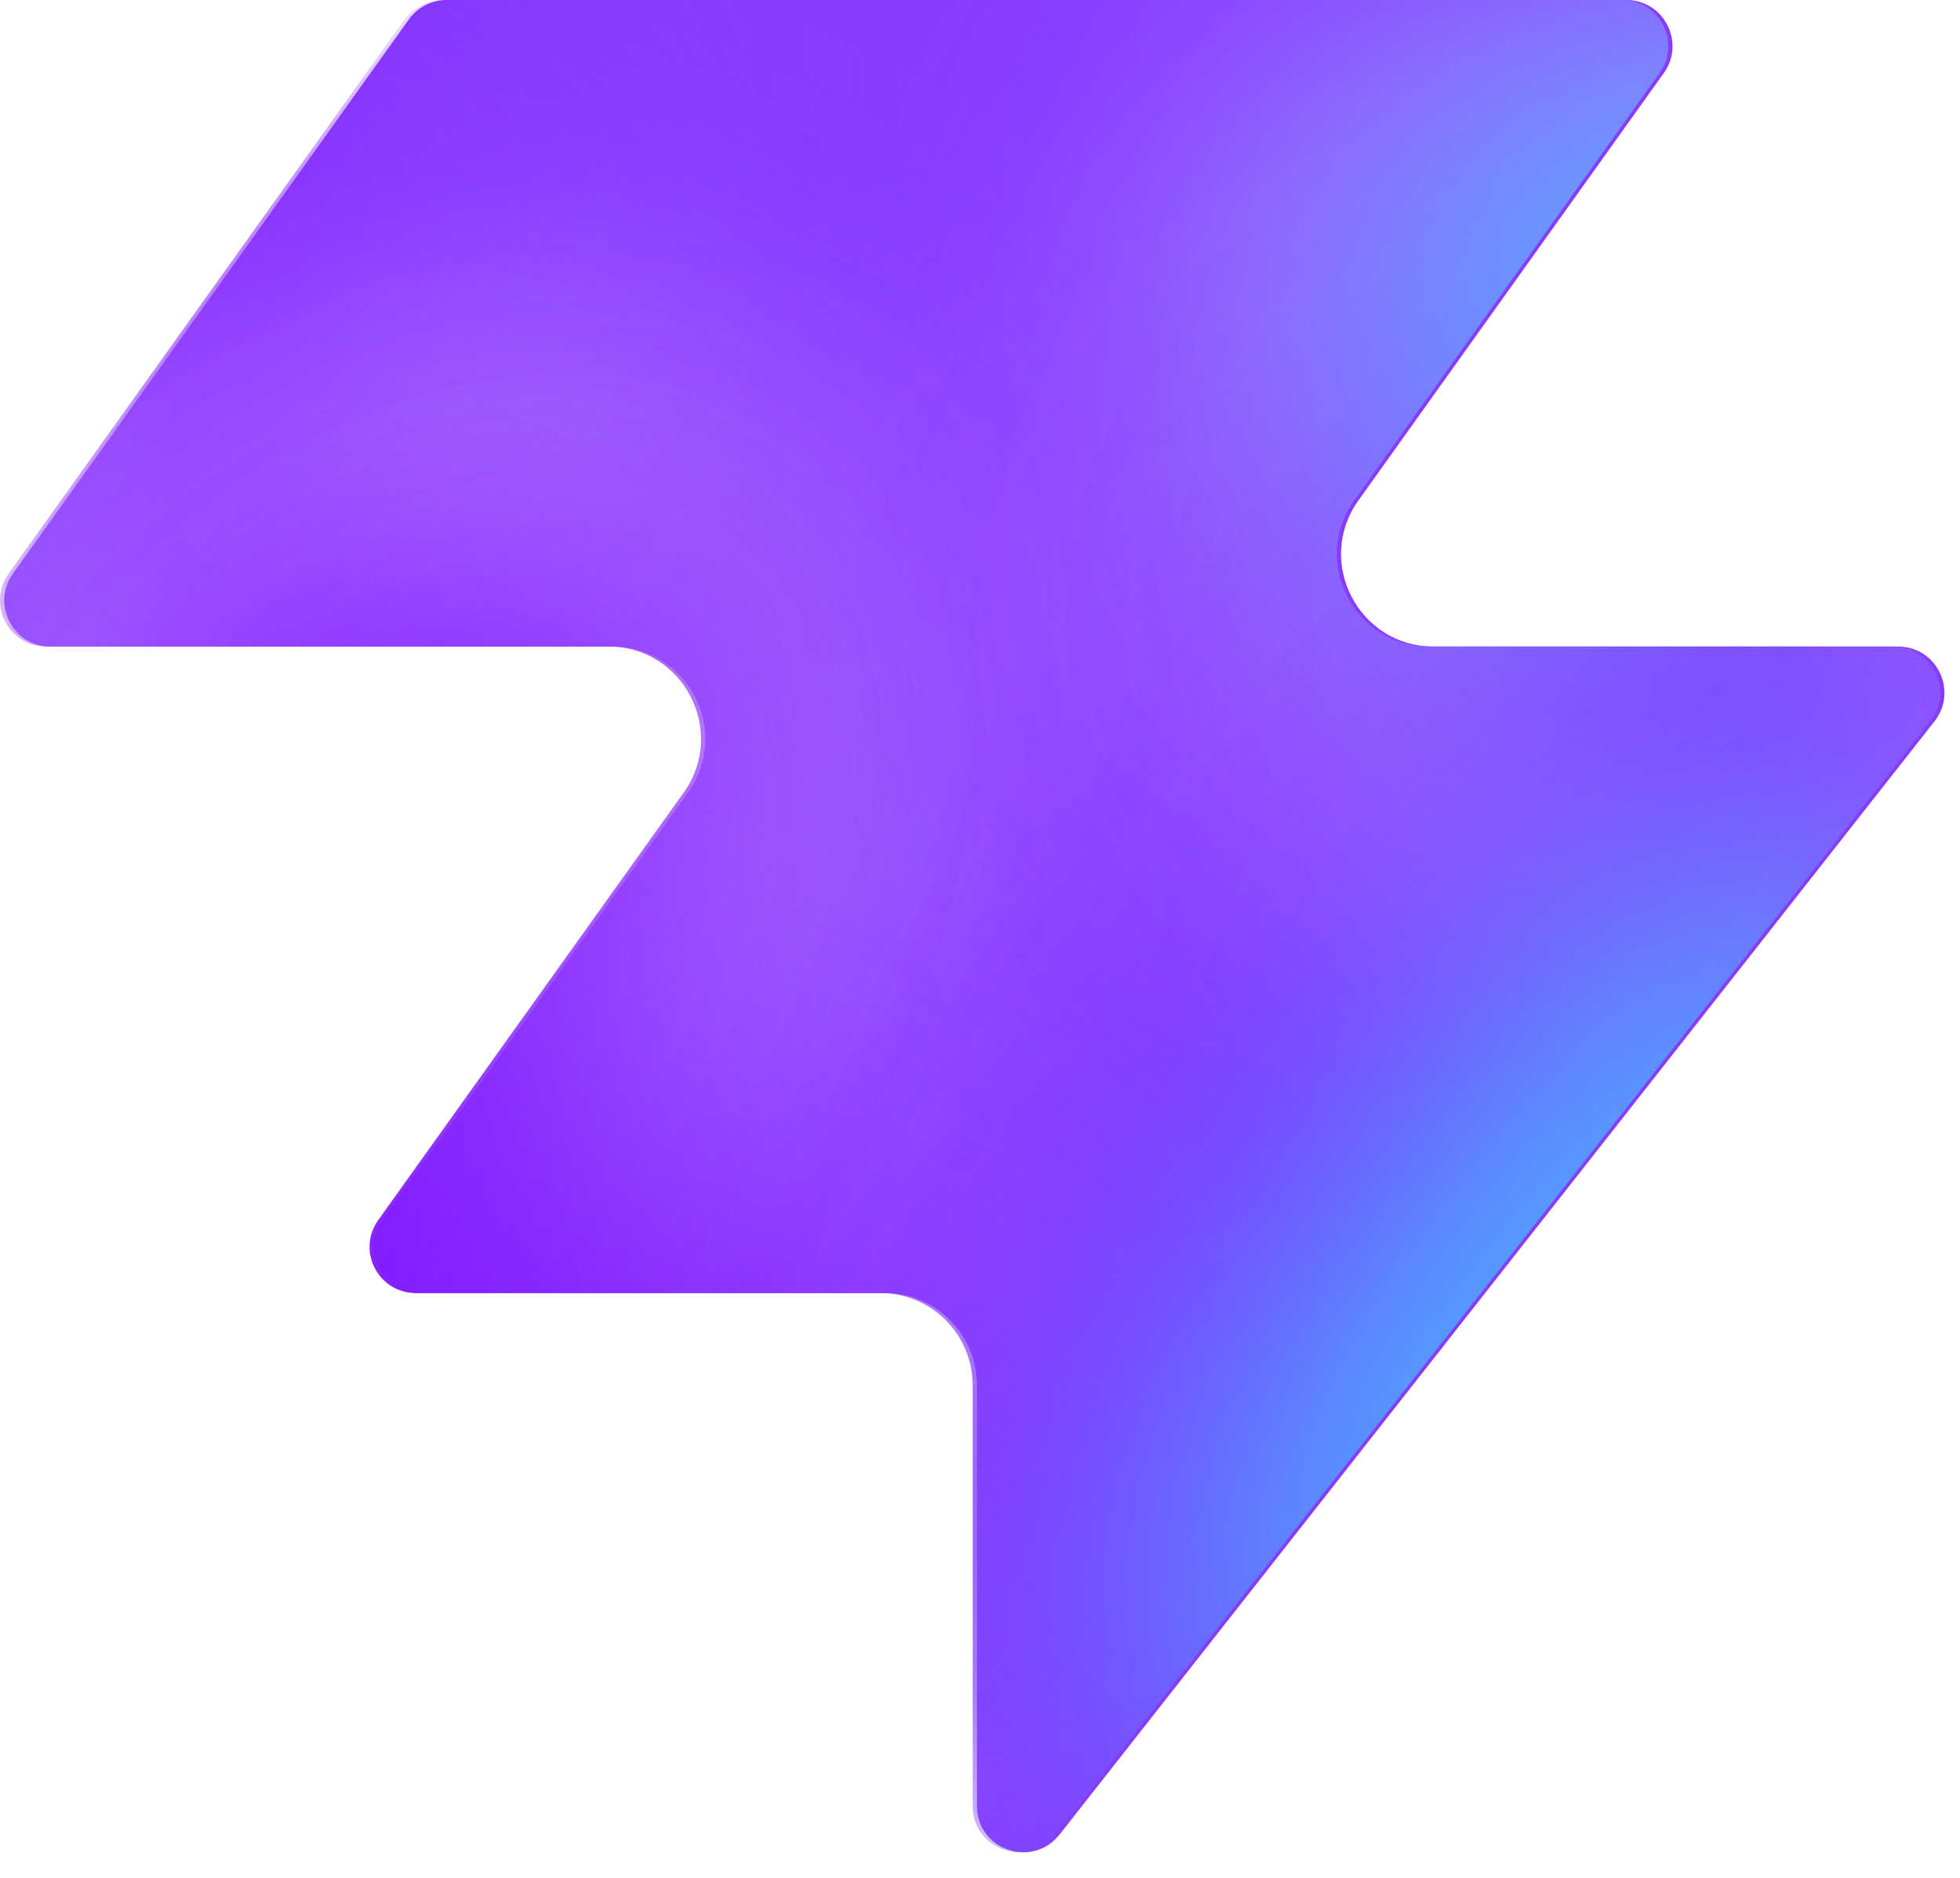
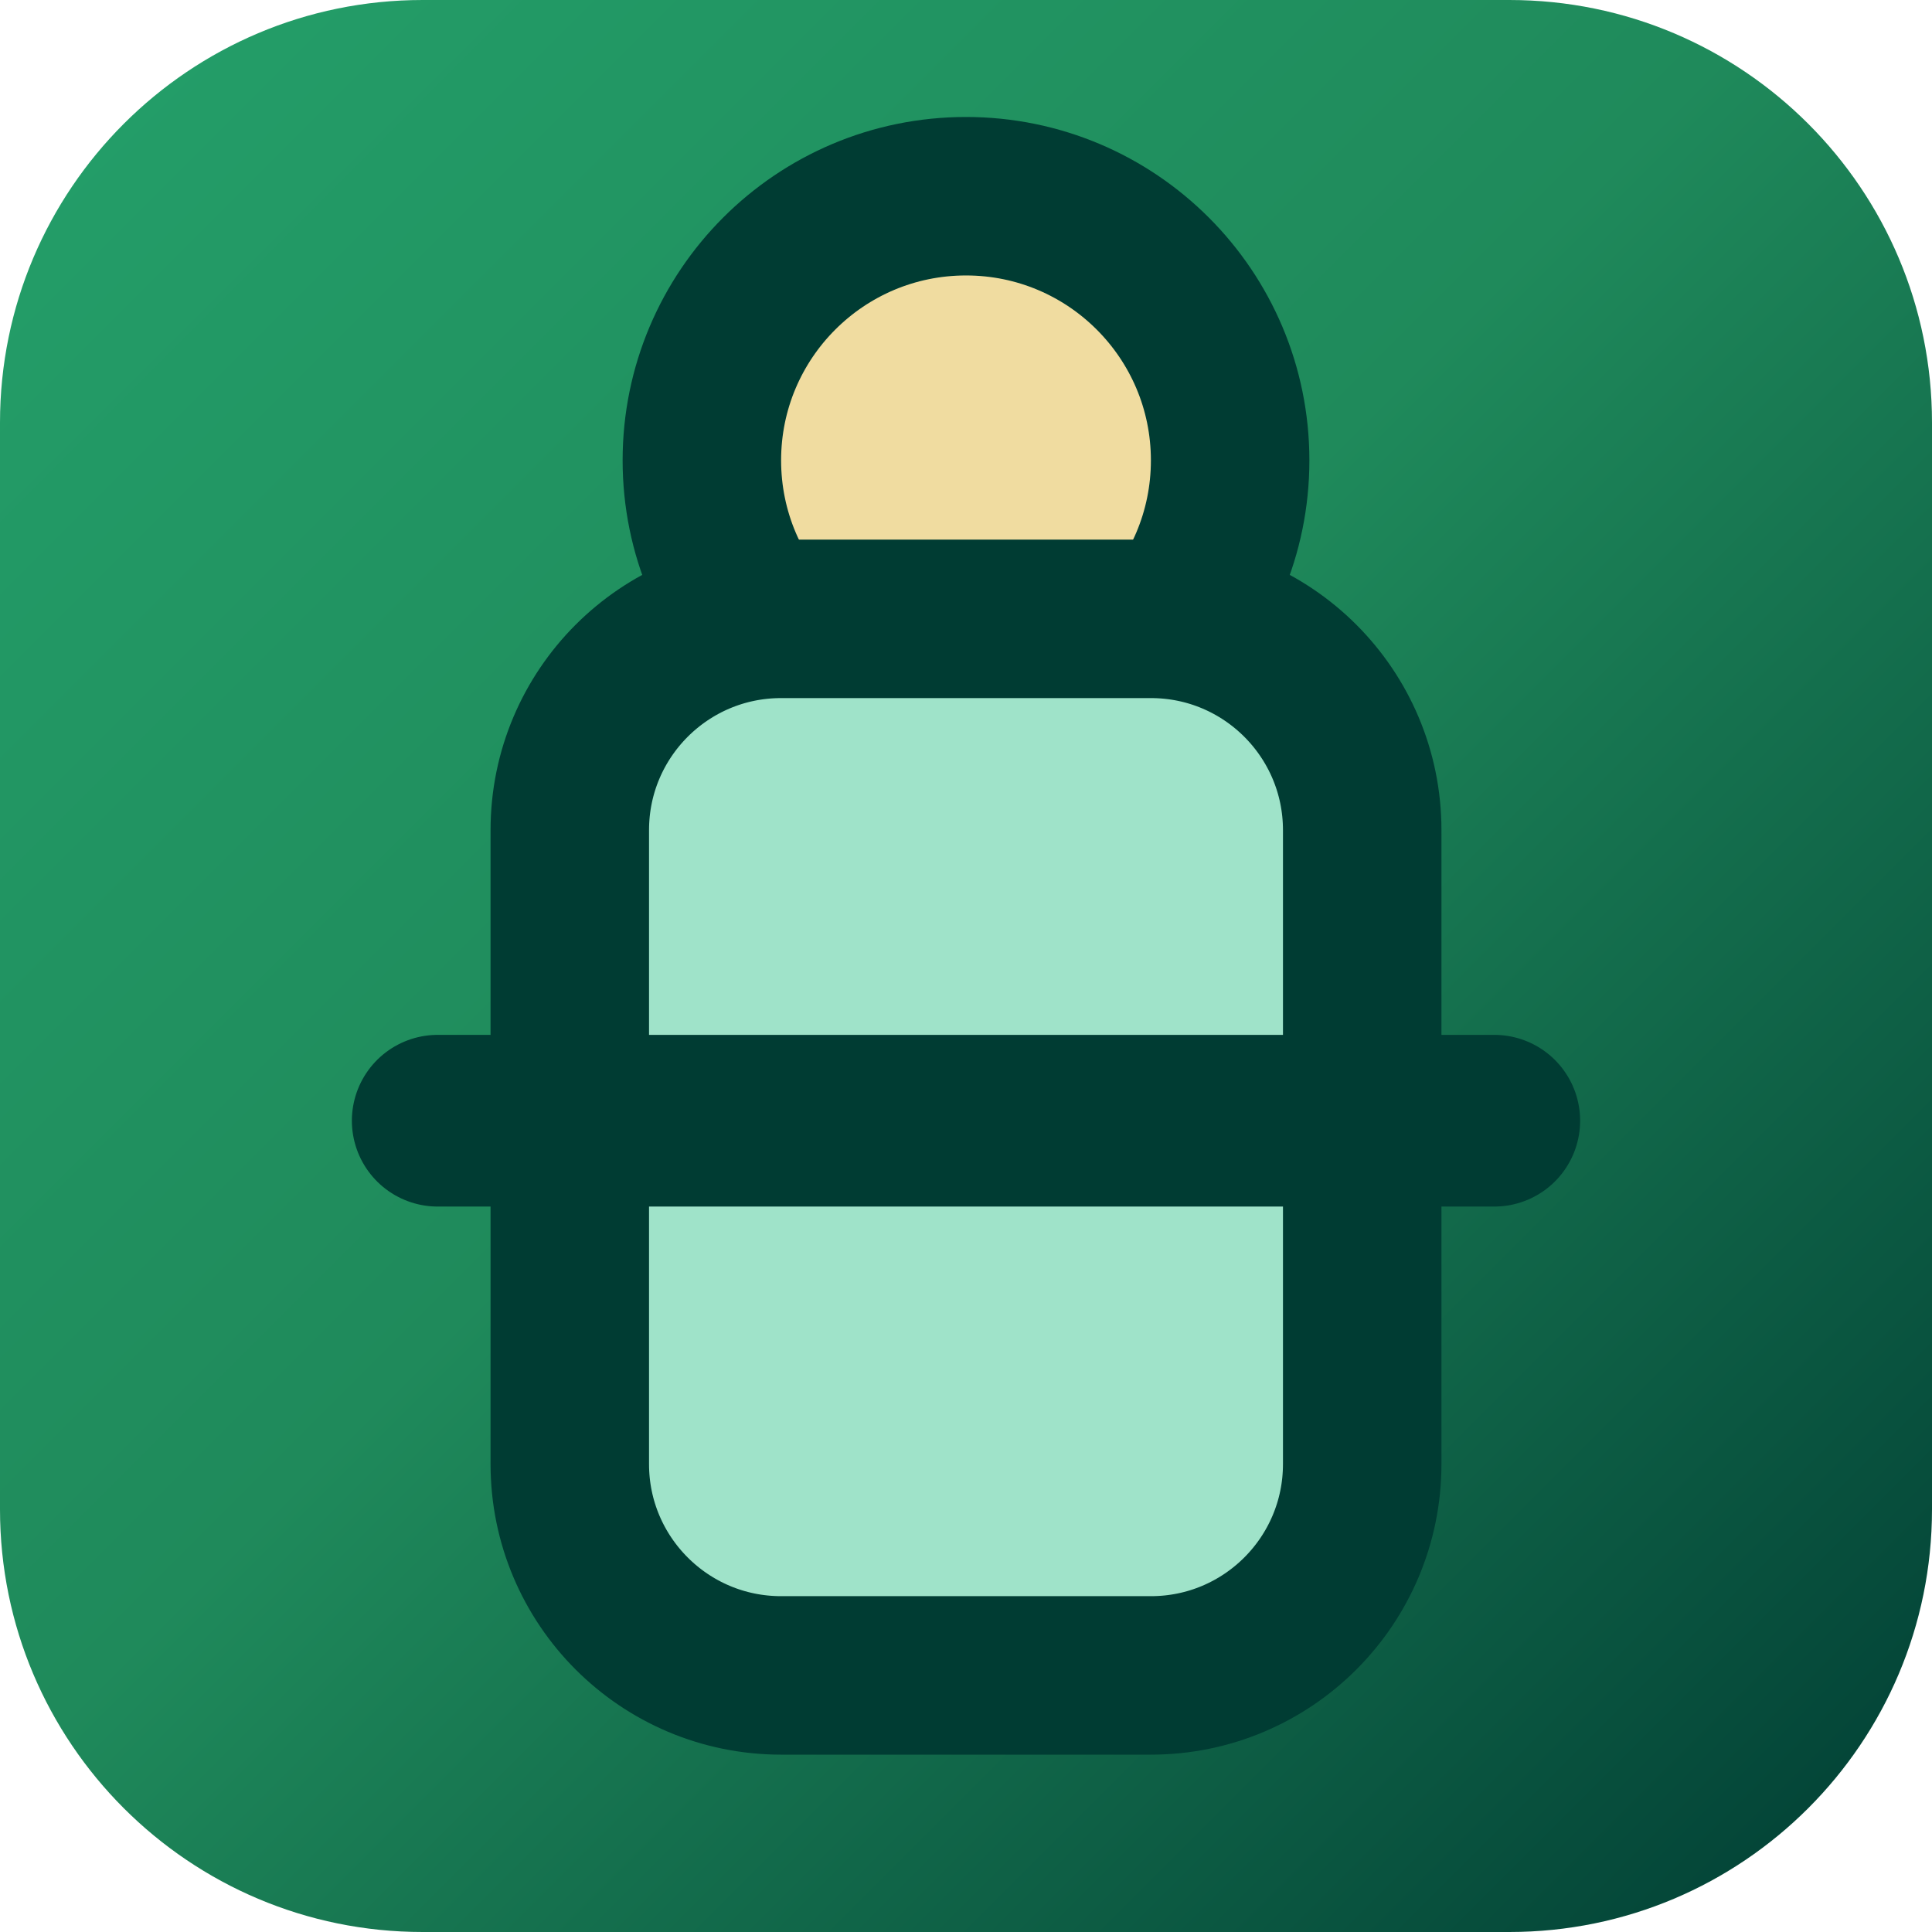
- <svg xmlns="http://www.w3.org/2000/svg" width="48" height="46" fill="none" viewBox="0 0 48 46">
-   <path fill="#863bff" d="M25.946 44.938c-.664.845-2.021.375-2.021-.698V33.937a2.26 2.26 0 0 0-2.262-2.262H10.287c-.92 0-1.456-1.04-.92-1.788l7.48-10.471c1.07-1.497 0-3.578-1.842-3.578H1.237c-.92 0-1.456-1.04-.92-1.788L10.013.474c.214-.297.556-.474.92-.474h28.894c.92 0 1.456 1.04.92 1.788l-7.48 10.471c-1.07 1.498 0 3.579 1.842 3.579h11.377c.943 0 1.473 1.088.89 1.83L25.947 44.94z" style="fill:#863bff;fill:color(display-p3 .525 .23 1);fill-opacity:1" />
-   <mask id="a" width="48" height="46" x="0" y="0" maskUnits="userSpaceOnUse" style="mask-type:alpha">
-     <path fill="#000" d="M25.842 44.938c-.664.844-2.021.375-2.021-.698V33.937a2.26 2.26 0 0 0-2.262-2.262H10.183c-.92 0-1.456-1.04-.92-1.788l7.48-10.471c1.07-1.498 0-3.579-1.842-3.579H1.133c-.92 0-1.456-1.04-.92-1.787L9.91.473c.214-.297.556-.474.92-.474h28.894c.92 0 1.456 1.04.92 1.788l-7.48 10.471c-1.07 1.498 0 3.578 1.842 3.578h11.377c.943 0 1.473 1.088.89 1.832L25.843 44.94z" style="fill:#000;fill-opacity:1" />
-   </mask>
-   <g mask="url(#a)">
-     <g filter="url(#b)">
-       <ellipse cx="5.508" cy="14.704" fill="#ede6ff" rx="5.508" ry="14.704" style="fill:#ede6ff;fill:color(display-p3 .927 .903 1);fill-opacity:1" transform="matrix(.00324 1 1 -.00324 -4.47 31.516)" />
-     </g>
-     <g filter="url(#c)">
-       <ellipse cx="10.399" cy="29.851" fill="#ede6ff" rx="10.399" ry="29.851" style="fill:#ede6ff;fill:color(display-p3 .927 .903 1);fill-opacity:1" transform="matrix(.00324 1 1 -.00324 -39.328 7.883)" />
-     </g>
-     <g filter="url(#d)">
-       <ellipse cx="5.508" cy="30.487" fill="#7e14ff" rx="5.508" ry="30.487" style="fill:#7e14ff;fill:color(display-p3 .492 .077 1);fill-opacity:1" transform="rotate(89.814 -25.913 -14.639)scale(1 -1)" />
-     </g>
-     <g filter="url(#e)">
-       <ellipse cx="5.508" cy="30.599" fill="#7e14ff" rx="5.508" ry="30.599" style="fill:#7e14ff;fill:color(display-p3 .492 .077 1);fill-opacity:1" transform="rotate(89.814 -32.644 -3.334)scale(1 -1)" />
-     </g>
-     <g filter="url(#f)">
-       <ellipse cx="5.508" cy="30.599" fill="#7e14ff" rx="5.508" ry="30.599" style="fill:#7e14ff;fill:color(display-p3 .492 .077 1);fill-opacity:1" transform="matrix(.00324 1 1 -.00324 -34.34 30.47)" />
-     </g>
-     <g filter="url(#g)">
-       <ellipse cx="14.072" cy="22.078" fill="#ede6ff" rx="14.072" ry="22.078" style="fill:#ede6ff;fill:color(display-p3 .927 .903 1);fill-opacity:1" transform="rotate(93.35 24.506 48.493)scale(-1 1)" />
-     </g>
-     <g filter="url(#h)">
-       <ellipse cx="3.47" cy="21.501" fill="#7e14ff" rx="3.47" ry="21.501" style="fill:#7e14ff;fill:color(display-p3 .492 .077 1);fill-opacity:1" transform="rotate(89.009 28.708 47.59)scale(-1 1)" />
-     </g>
-     <g filter="url(#i)">
-       <ellipse cx="3.47" cy="21.501" fill="#7e14ff" rx="3.47" ry="21.501" style="fill:#7e14ff;fill:color(display-p3 .492 .077 1);fill-opacity:1" transform="rotate(89.009 28.708 47.59)scale(-1 1)" />
-     </g>
-     <g filter="url(#j)">
-       <ellipse cx=".387" cy="8.972" fill="#7e14ff" rx="4.407" ry="29.108" style="fill:#7e14ff;fill:color(display-p3 .492 .077 1);fill-opacity:1" transform="rotate(39.51 .387 8.972)" />
-     </g>
-     <g filter="url(#k)">
-       <ellipse cx="47.523" cy="-6.092" fill="#7e14ff" rx="4.407" ry="29.108" style="fill:#7e14ff;fill:color(display-p3 .492 .077 1);fill-opacity:1" transform="rotate(37.892 47.523 -6.092)" />
-     </g>
-     <g filter="url(#l)">
-       <ellipse cx="41.412" cy="6.333" fill="#47bfff" rx="5.971" ry="9.665" style="fill:#47bfff;fill:color(display-p3 .28 .748 1);fill-opacity:1" transform="rotate(37.892 41.412 6.333)" />
-     </g>
-     <g filter="url(#m)">
-       <ellipse cx="-1.879" cy="38.332" fill="#7e14ff" rx="4.407" ry="29.108" style="fill:#7e14ff;fill:color(display-p3 .492 .077 1);fill-opacity:1" transform="rotate(37.892 -1.88 38.332)" />
-     </g>
-     <g filter="url(#n)">
-       <ellipse cx="-1.879" cy="38.332" fill="#7e14ff" rx="4.407" ry="29.108" style="fill:#7e14ff;fill:color(display-p3 .492 .077 1);fill-opacity:1" transform="rotate(37.892 -1.88 38.332)" />
-     </g>
-     <g filter="url(#o)">
-       <ellipse cx="35.651" cy="29.907" fill="#7e14ff" rx="4.407" ry="29.108" style="fill:#7e14ff;fill:color(display-p3 .492 .077 1);fill-opacity:1" transform="rotate(37.892 35.651 29.907)" />
-     </g>
-     <g filter="url(#p)">
-       <ellipse cx="38.418" cy="32.4" fill="#47bfff" rx="5.971" ry="15.297" style="fill:#47bfff;fill:color(display-p3 .28 .748 1);fill-opacity:1" transform="rotate(37.892 38.418 32.4)" />
-     </g>
+ <svg xmlns="http://www.w3.org/2000/svg" viewBox="0 0 64 64" fill="none">
+   <defs>
+     <linearGradient id="g" x1="0" y1="0" x2="1" y2="1">
+       <stop offset="0" stop-color="#24a06a" />
+       <stop offset=".46" stop-color="#1f8a5b" />
+       <stop offset="1" stop-color="#003c33" />
+     </linearGradient>
+   </defs>
+   <rect width="64" height="64" rx="14" fill="url(#g)" />
+   <g transform="translate(4 3) scale(.875)">
+     <circle cx="32" cy="14" r="10" fill="#f0dca0" stroke="#003c33" stroke-width="6" />
+     <rect x="17" y="20" width="30" height="40" rx="8" fill="#9fe3c9" stroke="#003c33" stroke-width="6" />
+     <path d="M12 39h40" stroke="#003c33" stroke-width="6.5" stroke-linecap="round" />
  </g>
-   <defs>
-     <filter id="b" width="60.045" height="41.654" x="-19.77" y="16.149" color-interpolation-filters="sRGB" filterUnits="userSpaceOnUse">
-       <feFlood flood-opacity="0" result="BackgroundImageFix" />
-       <feBlend in="SourceGraphic" in2="BackgroundImageFix" result="shape" />
-       <feGaussianBlur result="effect1_foregroundBlur_2002_17158" stdDeviation="7.659" />
-     </filter>
-     <filter id="c" width="90.34" height="51.437" x="-54.613" y="-7.533" color-interpolation-filters="sRGB" filterUnits="userSpaceOnUse">
-       <feFlood flood-opacity="0" result="BackgroundImageFix" />
-       <feBlend in="SourceGraphic" in2="BackgroundImageFix" result="shape" />
-       <feGaussianBlur result="effect1_foregroundBlur_2002_17158" stdDeviation="7.659" />
-     </filter>
-     <filter id="d" width="79.355" height="29.4" x="-49.64" y="2.03" color-interpolation-filters="sRGB" filterUnits="userSpaceOnUse">
-       <feFlood flood-opacity="0" result="BackgroundImageFix" />
-       <feBlend in="SourceGraphic" in2="BackgroundImageFix" result="shape" />
-       <feGaussianBlur result="effect1_foregroundBlur_2002_17158" stdDeviation="4.596" />
-     </filter>
-     <filter id="e" width="79.579" height="29.4" x="-45.045" y="20.029" color-interpolation-filters="sRGB" filterUnits="userSpaceOnUse">
-       <feFlood flood-opacity="0" result="BackgroundImageFix" />
-       <feBlend in="SourceGraphic" in2="BackgroundImageFix" result="shape" />
-       <feGaussianBlur result="effect1_foregroundBlur_2002_17158" stdDeviation="4.596" />
-     </filter>
-     <filter id="f" width="79.579" height="29.4" x="-43.513" y="21.178" color-interpolation-filters="sRGB" filterUnits="userSpaceOnUse">
-       <feFlood flood-opacity="0" result="BackgroundImageFix" />
-       <feBlend in="SourceGraphic" in2="BackgroundImageFix" result="shape" />
-       <feGaussianBlur result="effect1_foregroundBlur_2002_17158" stdDeviation="4.596" />
-     </filter>
-     <filter id="g" width="74.749" height="58.852" x="15.756" y="-17.901" color-interpolation-filters="sRGB" filterUnits="userSpaceOnUse">
-       <feFlood flood-opacity="0" result="BackgroundImageFix" />
-       <feBlend in="SourceGraphic" in2="BackgroundImageFix" result="shape" />
-       <feGaussianBlur result="effect1_foregroundBlur_2002_17158" stdDeviation="7.659" />
-     </filter>
-     <filter id="h" width="61.377" height="25.362" x="23.548" y="2.284" color-interpolation-filters="sRGB" filterUnits="userSpaceOnUse">
-       <feFlood flood-opacity="0" result="BackgroundImageFix" />
-       <feBlend in="SourceGraphic" in2="BackgroundImageFix" result="shape" />
-       <feGaussianBlur result="effect1_foregroundBlur_2002_17158" stdDeviation="4.596" />
-     </filter>
-     <filter id="i" width="61.377" height="25.362" x="23.548" y="2.284" color-interpolation-filters="sRGB" filterUnits="userSpaceOnUse">
-       <feFlood flood-opacity="0" result="BackgroundImageFix" />
-       <feBlend in="SourceGraphic" in2="BackgroundImageFix" result="shape" />
-       <feGaussianBlur result="effect1_foregroundBlur_2002_17158" stdDeviation="4.596" />
-     </filter>
-     <filter id="j" width="56.045" height="63.649" x="-27.636" y="-22.853" color-interpolation-filters="sRGB" filterUnits="userSpaceOnUse">
-       <feFlood flood-opacity="0" result="BackgroundImageFix" />
-       <feBlend in="SourceGraphic" in2="BackgroundImageFix" result="shape" />
-       <feGaussianBlur result="effect1_foregroundBlur_2002_17158" stdDeviation="4.596" />
-     </filter>
-     <filter id="k" width="54.814" height="64.646" x="20.116" y="-38.415" color-interpolation-filters="sRGB" filterUnits="userSpaceOnUse">
-       <feFlood flood-opacity="0" result="BackgroundImageFix" />
-       <feBlend in="SourceGraphic" in2="BackgroundImageFix" result="shape" />
-       <feGaussianBlur result="effect1_foregroundBlur_2002_17158" stdDeviation="4.596" />
-     </filter>
-     <filter id="l" width="33.541" height="35.313" x="24.641" y="-11.323" color-interpolation-filters="sRGB" filterUnits="userSpaceOnUse">
-       <feFlood flood-opacity="0" result="BackgroundImageFix" />
-       <feBlend in="SourceGraphic" in2="BackgroundImageFix" result="shape" />
-       <feGaussianBlur result="effect1_foregroundBlur_2002_17158" stdDeviation="4.596" />
-     </filter>
-     <filter id="m" width="54.814" height="64.646" x="-29.286" y="6.009" color-interpolation-filters="sRGB" filterUnits="userSpaceOnUse">
-       <feFlood flood-opacity="0" result="BackgroundImageFix" />
-       <feBlend in="SourceGraphic" in2="BackgroundImageFix" result="shape" />
-       <feGaussianBlur result="effect1_foregroundBlur_2002_17158" stdDeviation="4.596" />
-     </filter>
-     <filter id="n" width="54.814" height="64.646" x="-29.286" y="6.009" color-interpolation-filters="sRGB" filterUnits="userSpaceOnUse">
-       <feFlood flood-opacity="0" result="BackgroundImageFix" />
-       <feBlend in="SourceGraphic" in2="BackgroundImageFix" result="shape" />
-       <feGaussianBlur result="effect1_foregroundBlur_2002_17158" stdDeviation="4.596" />
-     </filter>
-     <filter id="o" width="54.814" height="64.646" x="8.244" y="-2.416" color-interpolation-filters="sRGB" filterUnits="userSpaceOnUse">
-       <feFlood flood-opacity="0" result="BackgroundImageFix" />
-       <feBlend in="SourceGraphic" in2="BackgroundImageFix" result="shape" />
-       <feGaussianBlur result="effect1_foregroundBlur_2002_17158" stdDeviation="4.596" />
-     </filter>
-     <filter id="p" width="39.409" height="43.623" x="18.713" y="10.588" color-interpolation-filters="sRGB" filterUnits="userSpaceOnUse">
-       <feFlood flood-opacity="0" result="BackgroundImageFix" />
-       <feBlend in="SourceGraphic" in2="BackgroundImageFix" result="shape" />
-       <feGaussianBlur result="effect1_foregroundBlur_2002_17158" stdDeviation="4.596" />
-     </filter>
-   </defs>
</svg>
